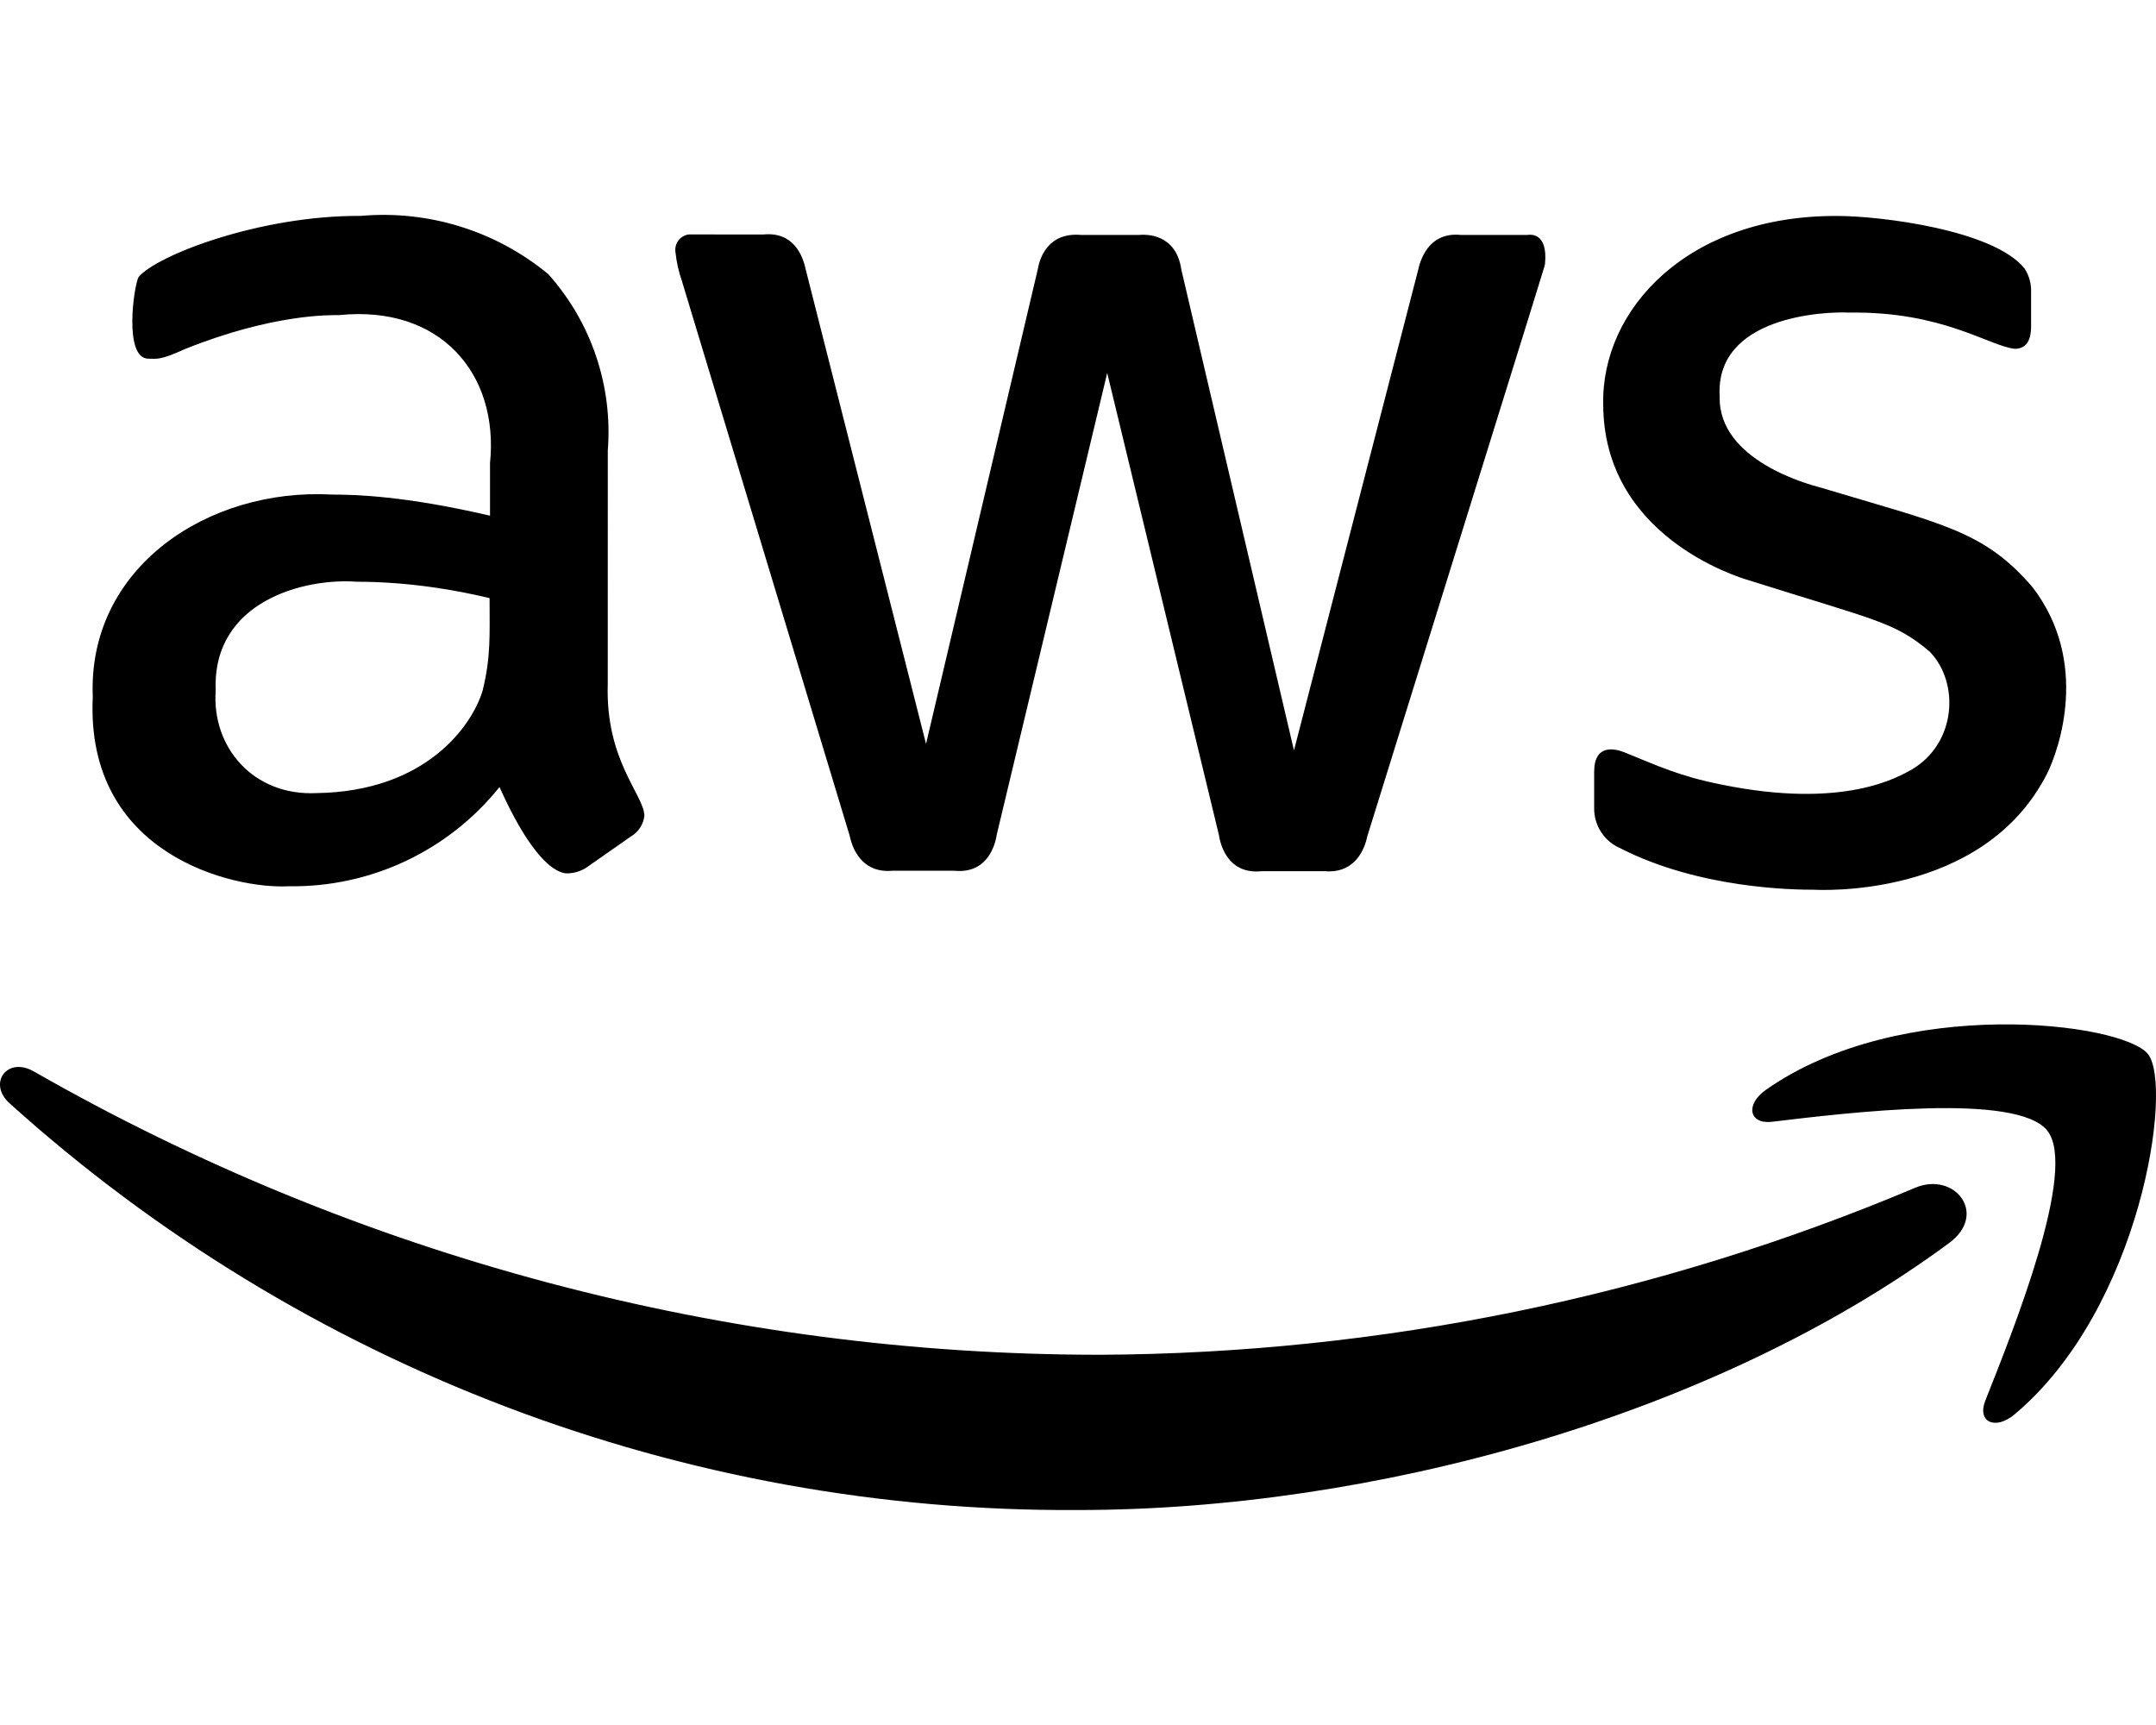
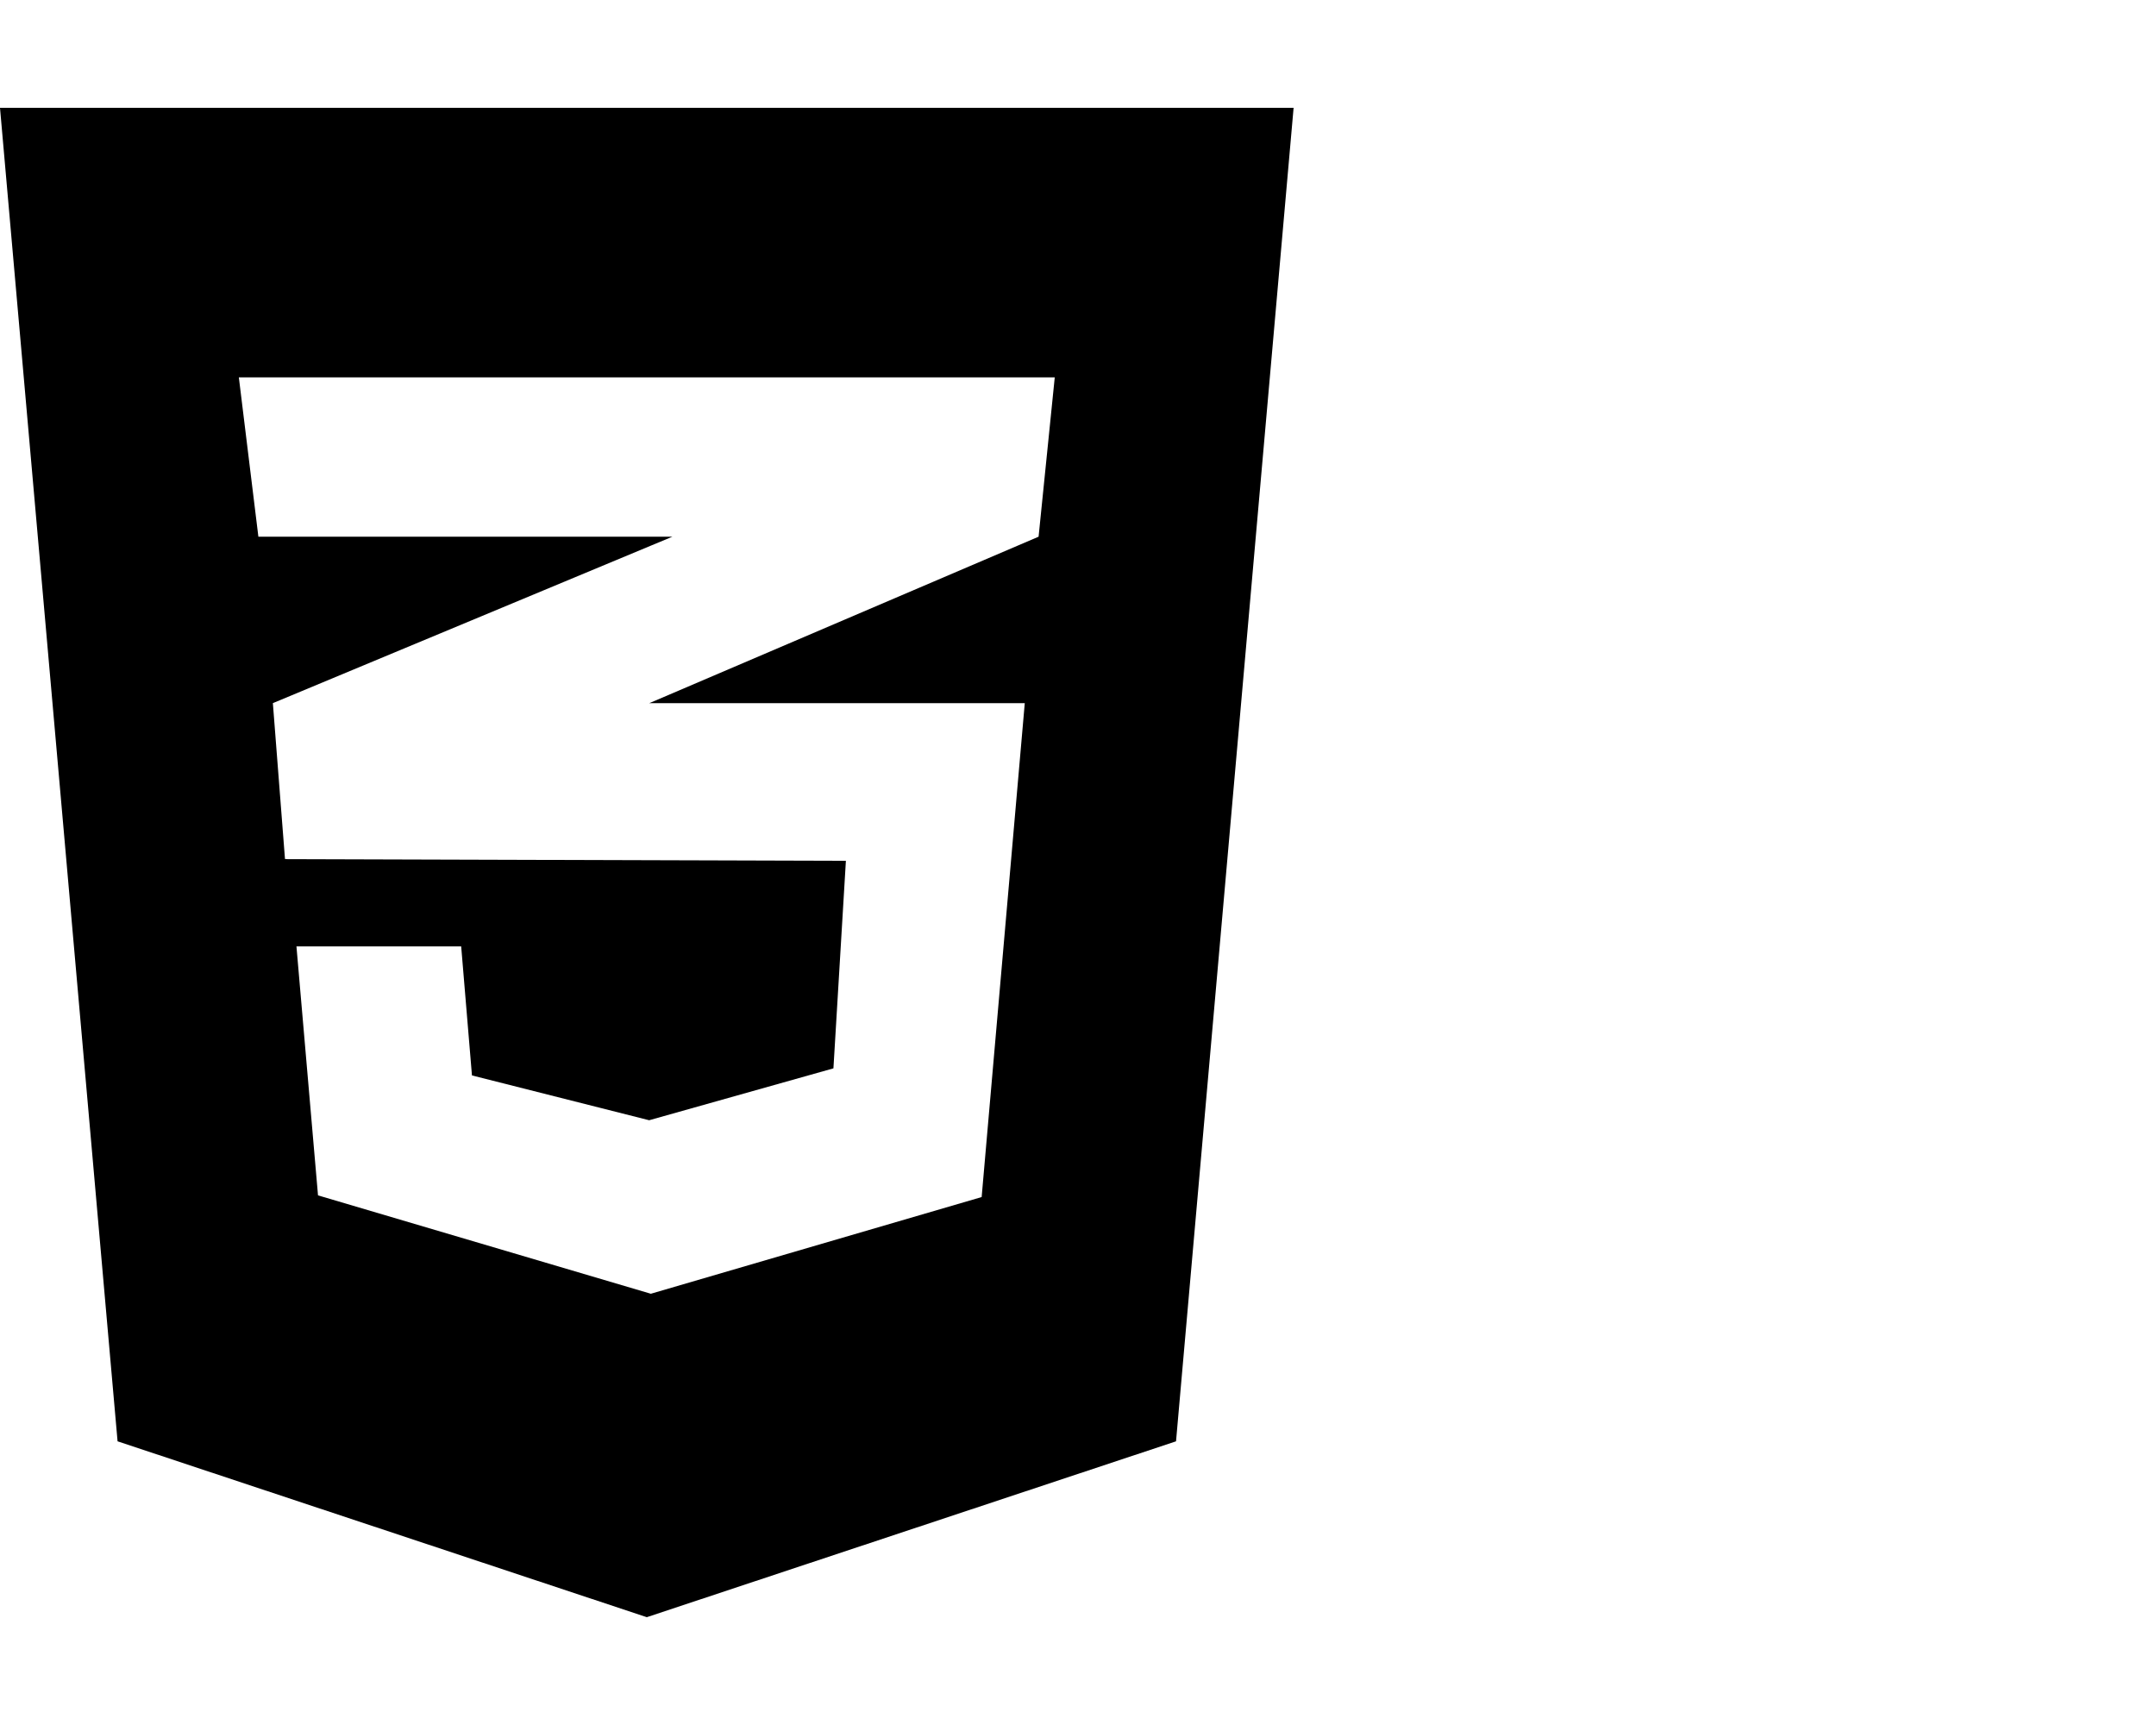
<svg xmlns="http://www.w3.org/2000/svg" class="technology-card-logo" stroke="currentColor" stroke-width="0" viewBox="0 0 640 512">
-   <path d="M180.41 203.01c-.72 22.65 10.6 32.68 10.88 39.05a8.164 8.164 0 0 1-4.1 6.27l-12.8 8.96a10.66 10.66 0 0 1-5.63 1.92c-.43-.02-8.19 1.83-20.48-25.61a78.608 78.608 0 0 1-62.61 29.45c-16.28.89-60.4-9.24-58.13-56.21-1.59-38.28 34.06-62.06 70.93-60.05 7.1.02 21.6.37 46.99 6.27v-15.62c2.69-26.46-14.7-46.99-44.81-43.91-2.4.01-19.4-.5-45.84 10.11-7.36 3.38-8.3 2.82-10.75 2.82-7.41 0-4.36-21.48-2.94-24.2 5.21-6.4 35.86-18.35 65.94-18.18a76.857 76.857 0 0 1 55.69 17.28 70.285 70.285 0 0 1 17.67 52.36l-.01 69.29zM93.99 235.4c32.43-.47 46.16-19.97 49.29-30.47 2.46-10.05 2.05-16.41 2.05-27.4-9.67-2.32-23.59-4.85-39.56-4.87-15.15-1.14-42.82 5.63-41.74 32.26-1.24 16.79 11.12 31.4 29.96 30.48zm170.92 23.05c-7.86.72-11.52-4.86-12.68-10.37l-49.8-164.65c-.97-2.78-1.61-5.65-1.92-8.58a4.61 4.61 0 0 1 3.86-5.25c.24-.04-2.13 0 22.25 0 8.78-.88 11.64 6.03 12.55 10.37l35.72 140.83 33.16-140.83c.53-3.22 2.94-11.07 12.8-10.24h17.16c2.17-.18 11.11-.5 12.68 10.37l33.42 142.63L420.98 80.1c.48-2.18 2.72-11.37 12.68-10.37h19.72c.85-.13 6.15-.81 5.25 8.58-.43 1.85 3.41-10.66-52.75 169.9-1.15 5.51-4.82 11.09-12.68 10.37h-18.69c-10.94 1.15-12.51-9.66-12.68-10.75L328.67 110.7l-32.78 136.99c-.16 1.09-1.73 11.9-12.68 10.75h-18.3zm273.48 5.63c-5.88.01-33.92-.3-57.36-12.29a12.802 12.802 0 0 1-7.81-11.91v-10.75c0-8.45 6.2-6.9 8.83-5.89 10.04 4.06 16.48 7.14 28.81 9.6 36.65 7.53 52.77-2.3 56.72-4.48 13.15-7.81 14.19-25.68 5.25-34.95-10.48-8.79-15.48-9.12-53.13-21-4.64-1.29-43.7-13.61-43.79-52.36-.61-28.24 25.05-56.18 69.52-55.95 12.67-.01 46.43 4.13 55.57 15.62 1.35 2.09 2.02 4.55 1.92 7.04v10.11c0 4.44-1.62 6.66-4.87 6.66-7.71-.86-21.39-11.17-49.16-10.75-6.89-.36-39.89.91-38.41 24.97-.43 18.96 26.61 26.07 29.7 26.89 36.46 10.97 48.65 12.79 63.12 29.58 17.14 22.25 7.9 48.3 4.35 55.44-19.08 37.49-68.42 34.44-69.26 34.42zm40.2 104.86c-70.03 51.72-171.69 79.25-258.49 79.25A469.127 469.127 0 0 1 2.83 327.46c-6.53-5.89-.77-13.96 7.17-9.47a637.37 637.37 0 0 0 316.88 84.12 630.22 630.22 0 0 0 241.59-49.55c11.78-5 21.77 7.8 10.12 16.38zm29.19-33.29c-8.96-11.52-59.28-5.38-81.81-2.69-6.79.77-7.94-5.12-1.79-9.47 40.07-28.17 105.88-20.1 113.44-10.63 7.55 9.47-2.05 75.41-39.56 106.91-5.76 4.87-11.27 2.3-8.71-4.1 8.44-21.25 27.39-68.49 18.43-80.02z" />
+   <path d="M0 32l34.9 395.8L192 480l157.1-52.2L384 32H0zm313.1 80l-4.8 47.3L193 208.6l-.3.1h111.5l-12.8 146.6-98.2 28.7-98.8-29.2-6.4-73.9h48.9l3.2 38.3 52.6 13.3 54.7-15.4 3.7-61.6-166.3-.5v-.1l-.2.1-3.6-46.3L193.1 162l6.5-2.7H76.7L70.9 112h242.2z" />
</svg>
